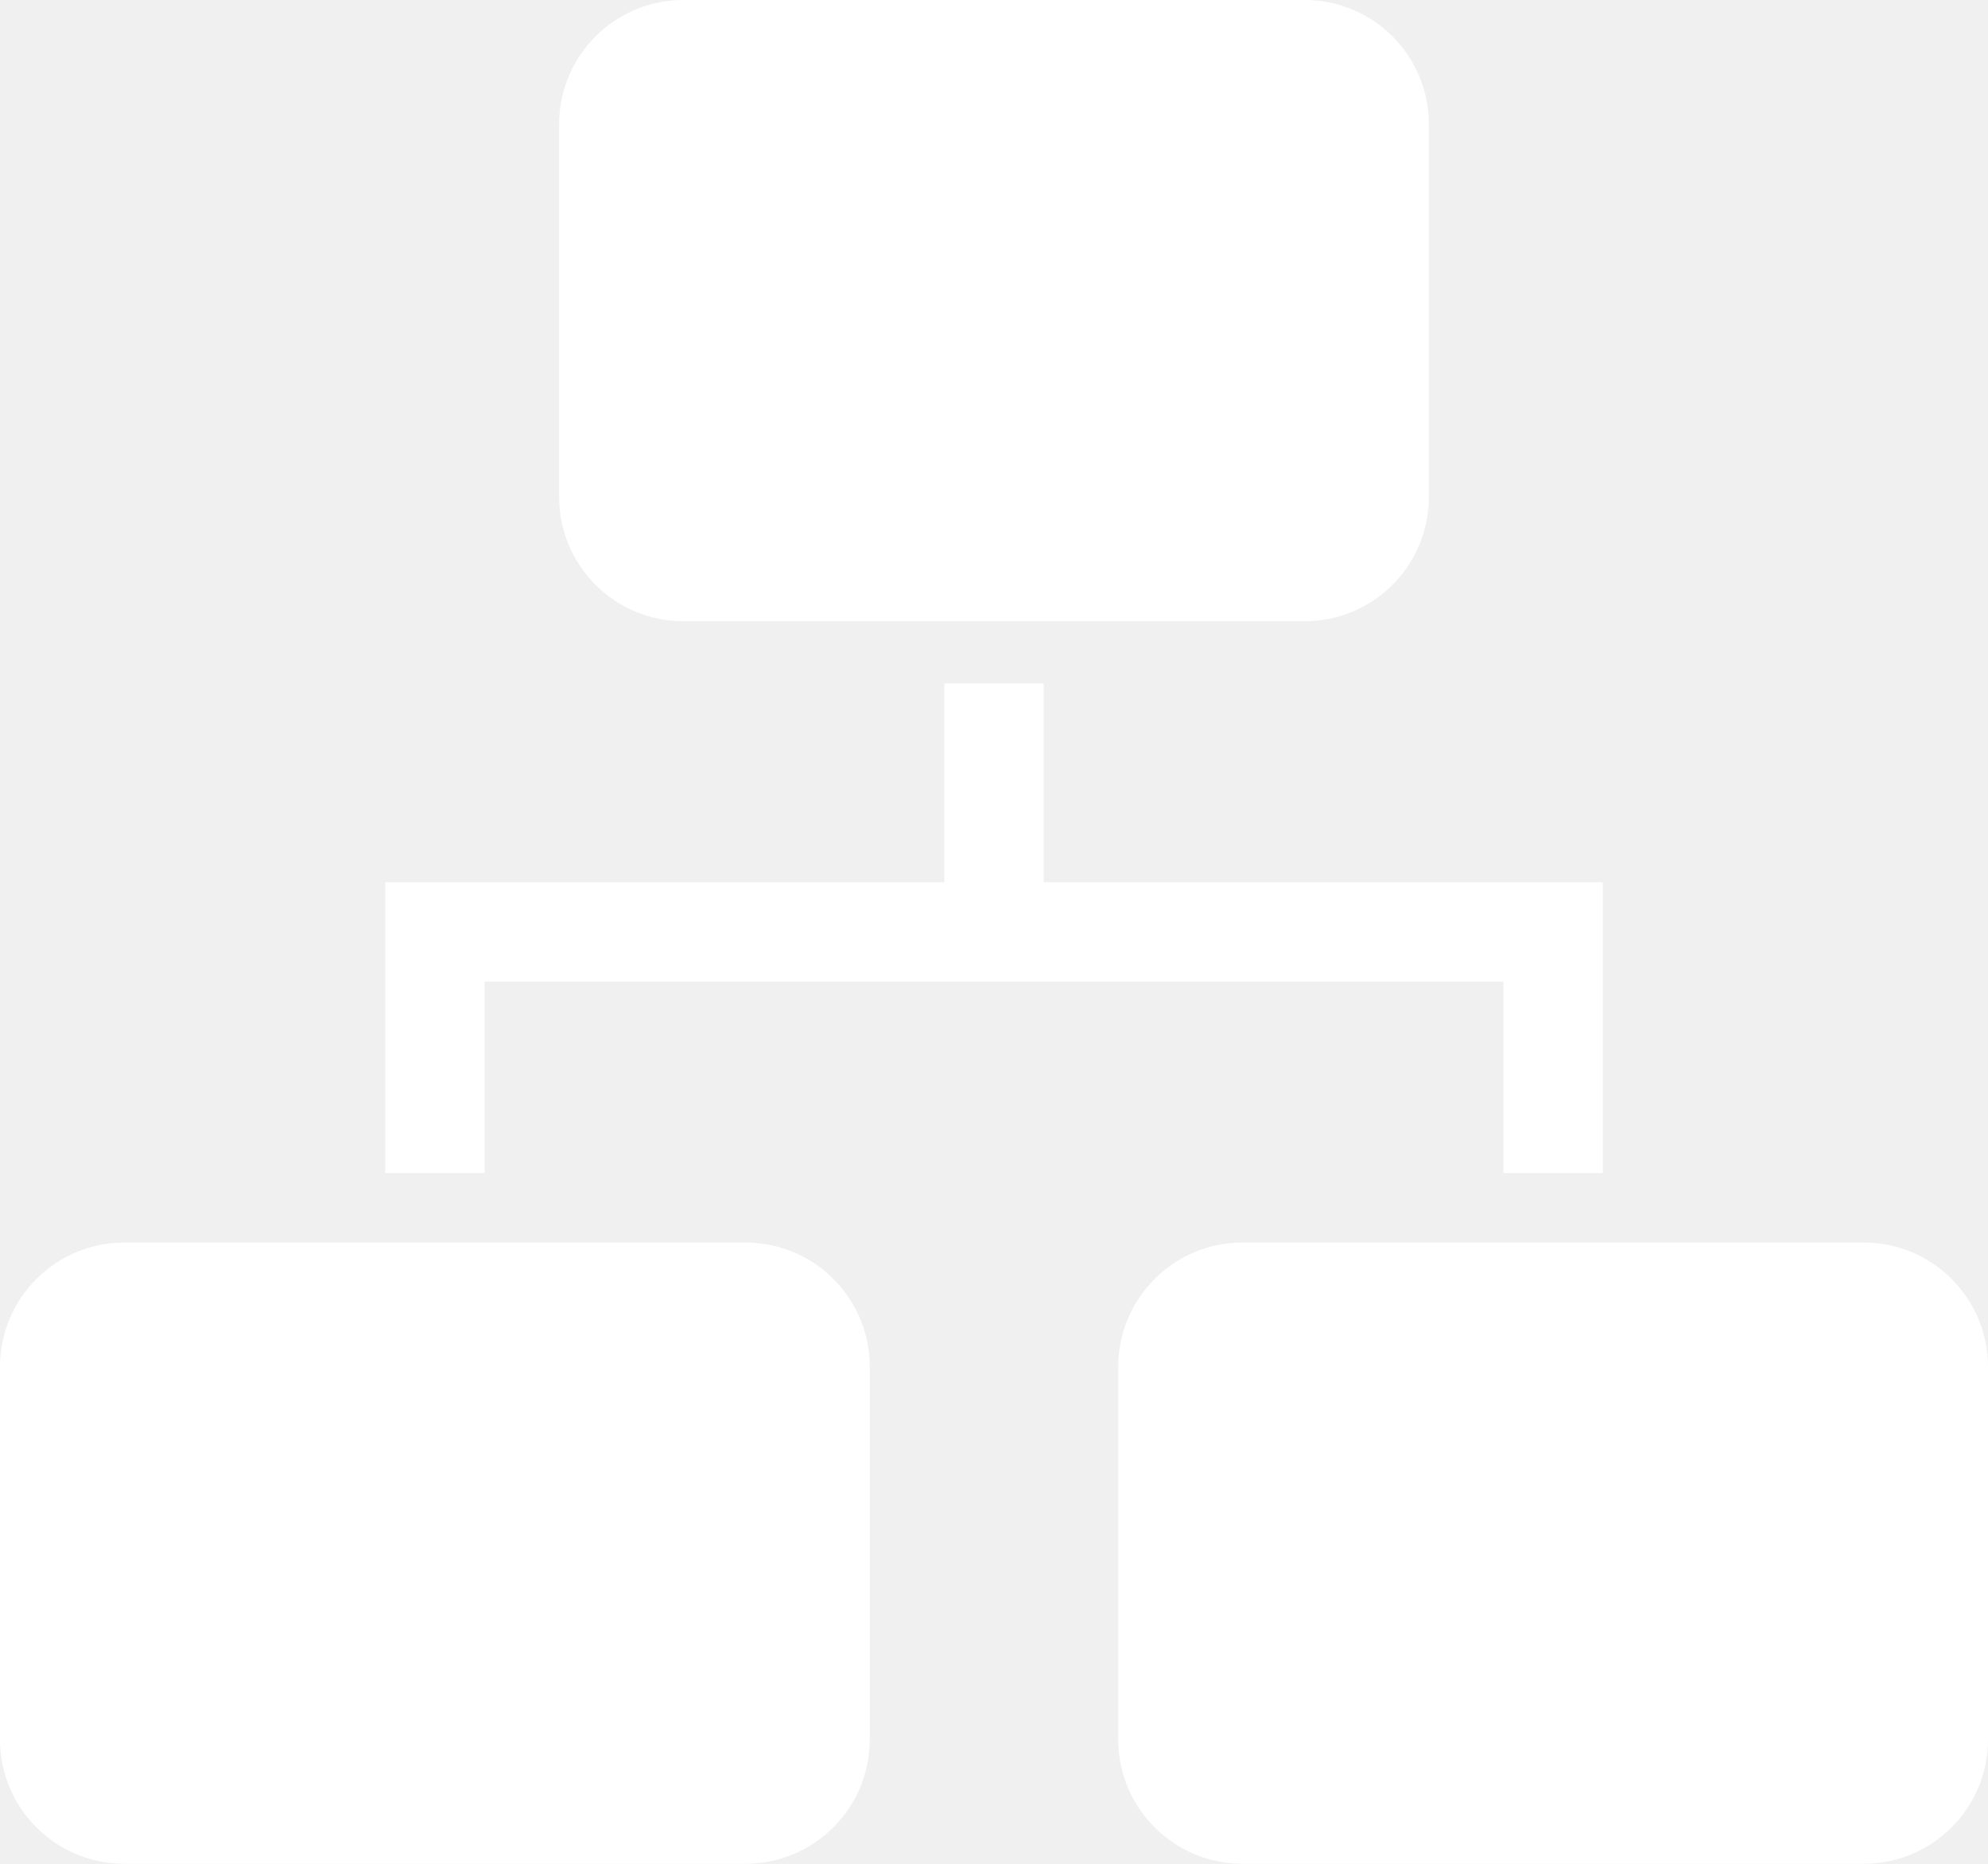
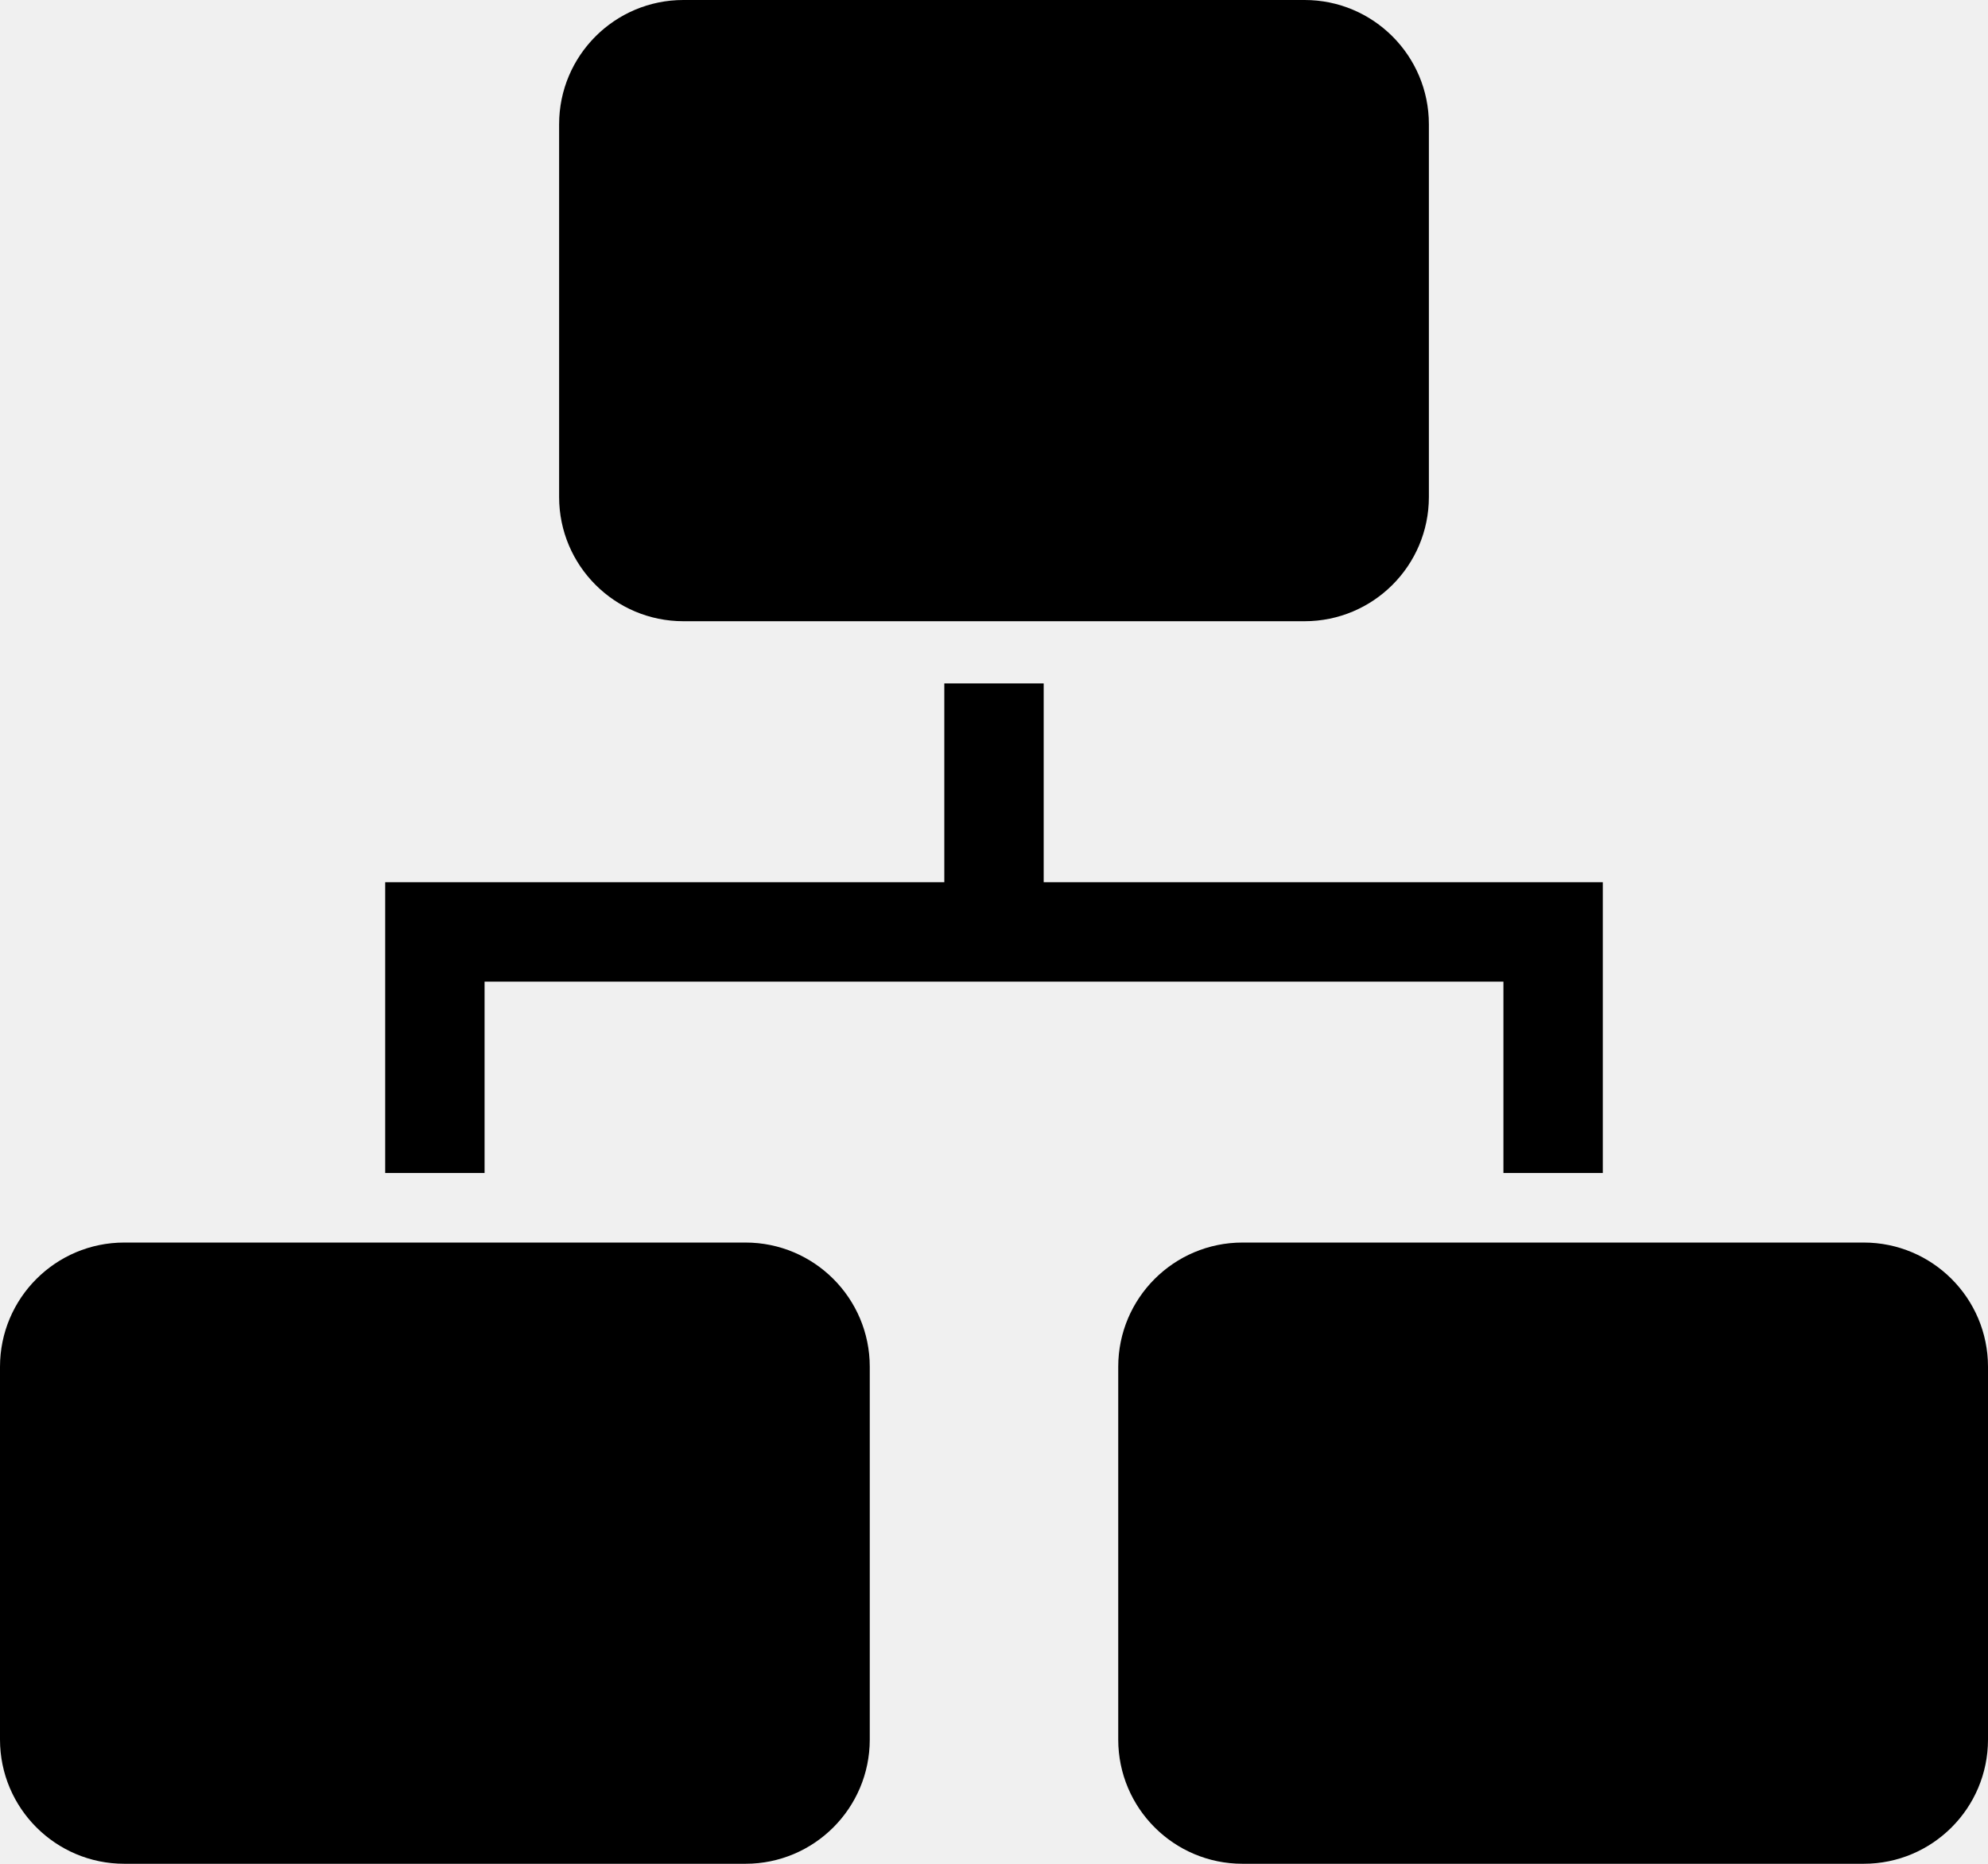
<svg xmlns="http://www.w3.org/2000/svg" id="organization-solid" width="20.267" height="19" viewBox="0 0 20.267 19">
-   <path id="Path_1646" data-name="Path 1646" d="M9.213,17.04H19.6v1.951h1.013V16.027h-5.7V14H13.9v2.027H8.2v2.964H9.213Z" transform="translate(-4.273 -7.033)" fill="#fff" />
-   <path id="Path_1647" data-name="Path 1647" d="M3.267,23H9.6a1.267,1.267,0,0,1,1.267,1.267v3.8A1.267,1.267,0,0,1,9.6,29.333H3.267A1.267,1.267,0,0,1,2,28.067v-3.8A1.267,1.267,0,0,1,3.267,23Z" transform="translate(-2 -10.333)" fill="#fff" />
-   <path id="Path_1648" data-name="Path 1648" d="M21.267,23H27.6a1.267,1.267,0,0,1,1.267,1.267v3.8A1.267,1.267,0,0,1,27.6,29.333H21.267A1.267,1.267,0,0,1,20,28.067v-3.8A1.267,1.267,0,0,1,21.267,23Z" transform="translate(-8.6 -10.333)" fill="#fff" />
-   <path id="Path_1649" data-name="Path 1649" d="M12.267,3H18.6a1.267,1.267,0,0,1,1.267,1.267v3.8A1.267,1.267,0,0,1,18.6,9.333H12.267A1.267,1.267,0,0,1,11,8.067v-3.8A1.267,1.267,0,0,1,12.267,3Z" transform="translate(-5.3 -3)" fill="#fff" />
+   <path id="Path_1646" data-name="Path 1646" d="M9.213,17.04H19.6v1.951h1.013V16.027h-5.7V14H13.9v2.027H8.2v2.964H9.213Z" transform="translate(-4.273 -7.033)" />
+   <path id="Path_1647" data-name="Path 1647" d="M3.267,23H9.6a1.267,1.267,0,0,1,1.267,1.267v3.8A1.267,1.267,0,0,1,9.6,29.333H3.267A1.267,1.267,0,0,1,2,28.067v-3.8A1.267,1.267,0,0,1,3.267,23Z" transform="translate(-2 -10.333)" />
+   <path id="Path_1648" data-name="Path 1648" d="M21.267,23H27.6a1.267,1.267,0,0,1,1.267,1.267v3.8A1.267,1.267,0,0,1,27.6,29.333H21.267A1.267,1.267,0,0,1,20,28.067v-3.8A1.267,1.267,0,0,1,21.267,23Z" transform="translate(-8.6 -10.333)" />
+   <path id="Path_1649" data-name="Path 1649" d="M12.267,3H18.6a1.267,1.267,0,0,1,1.267,1.267v3.8A1.267,1.267,0,0,1,18.6,9.333H12.267A1.267,1.267,0,0,1,11,8.067v-3.8A1.267,1.267,0,0,1,12.267,3Z" transform="translate(-5.3 -3)" />
</svg>
